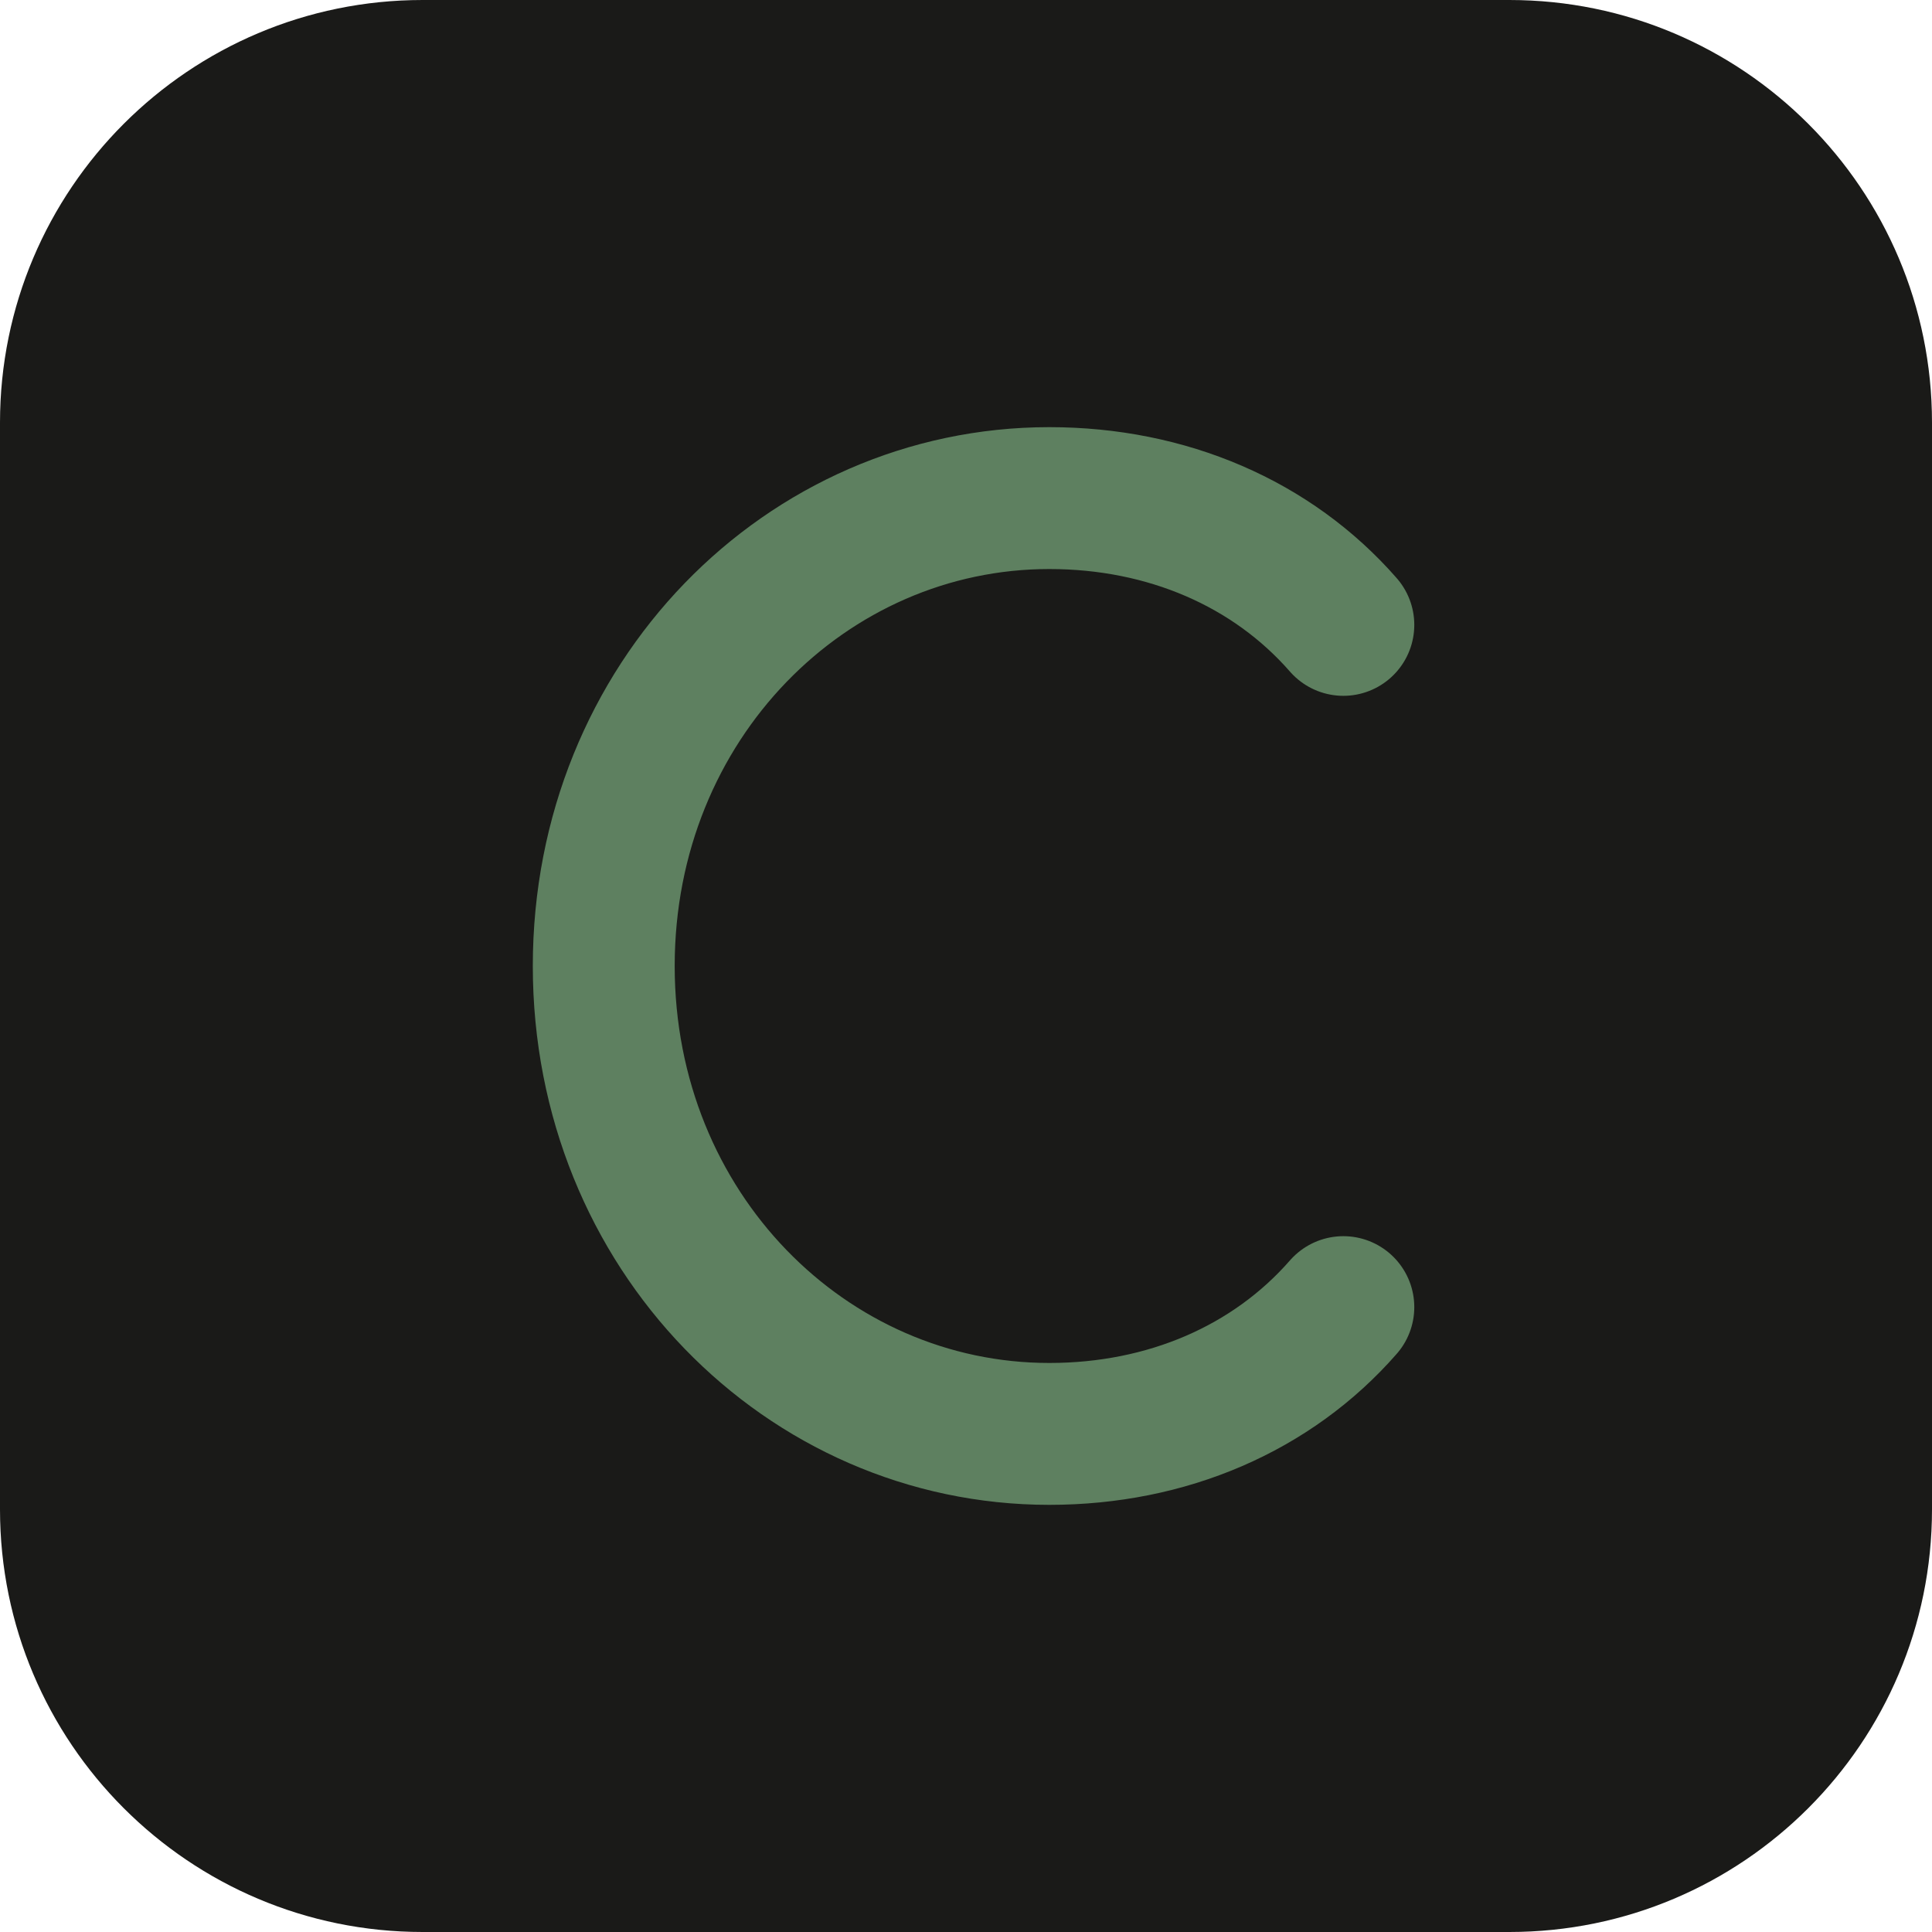
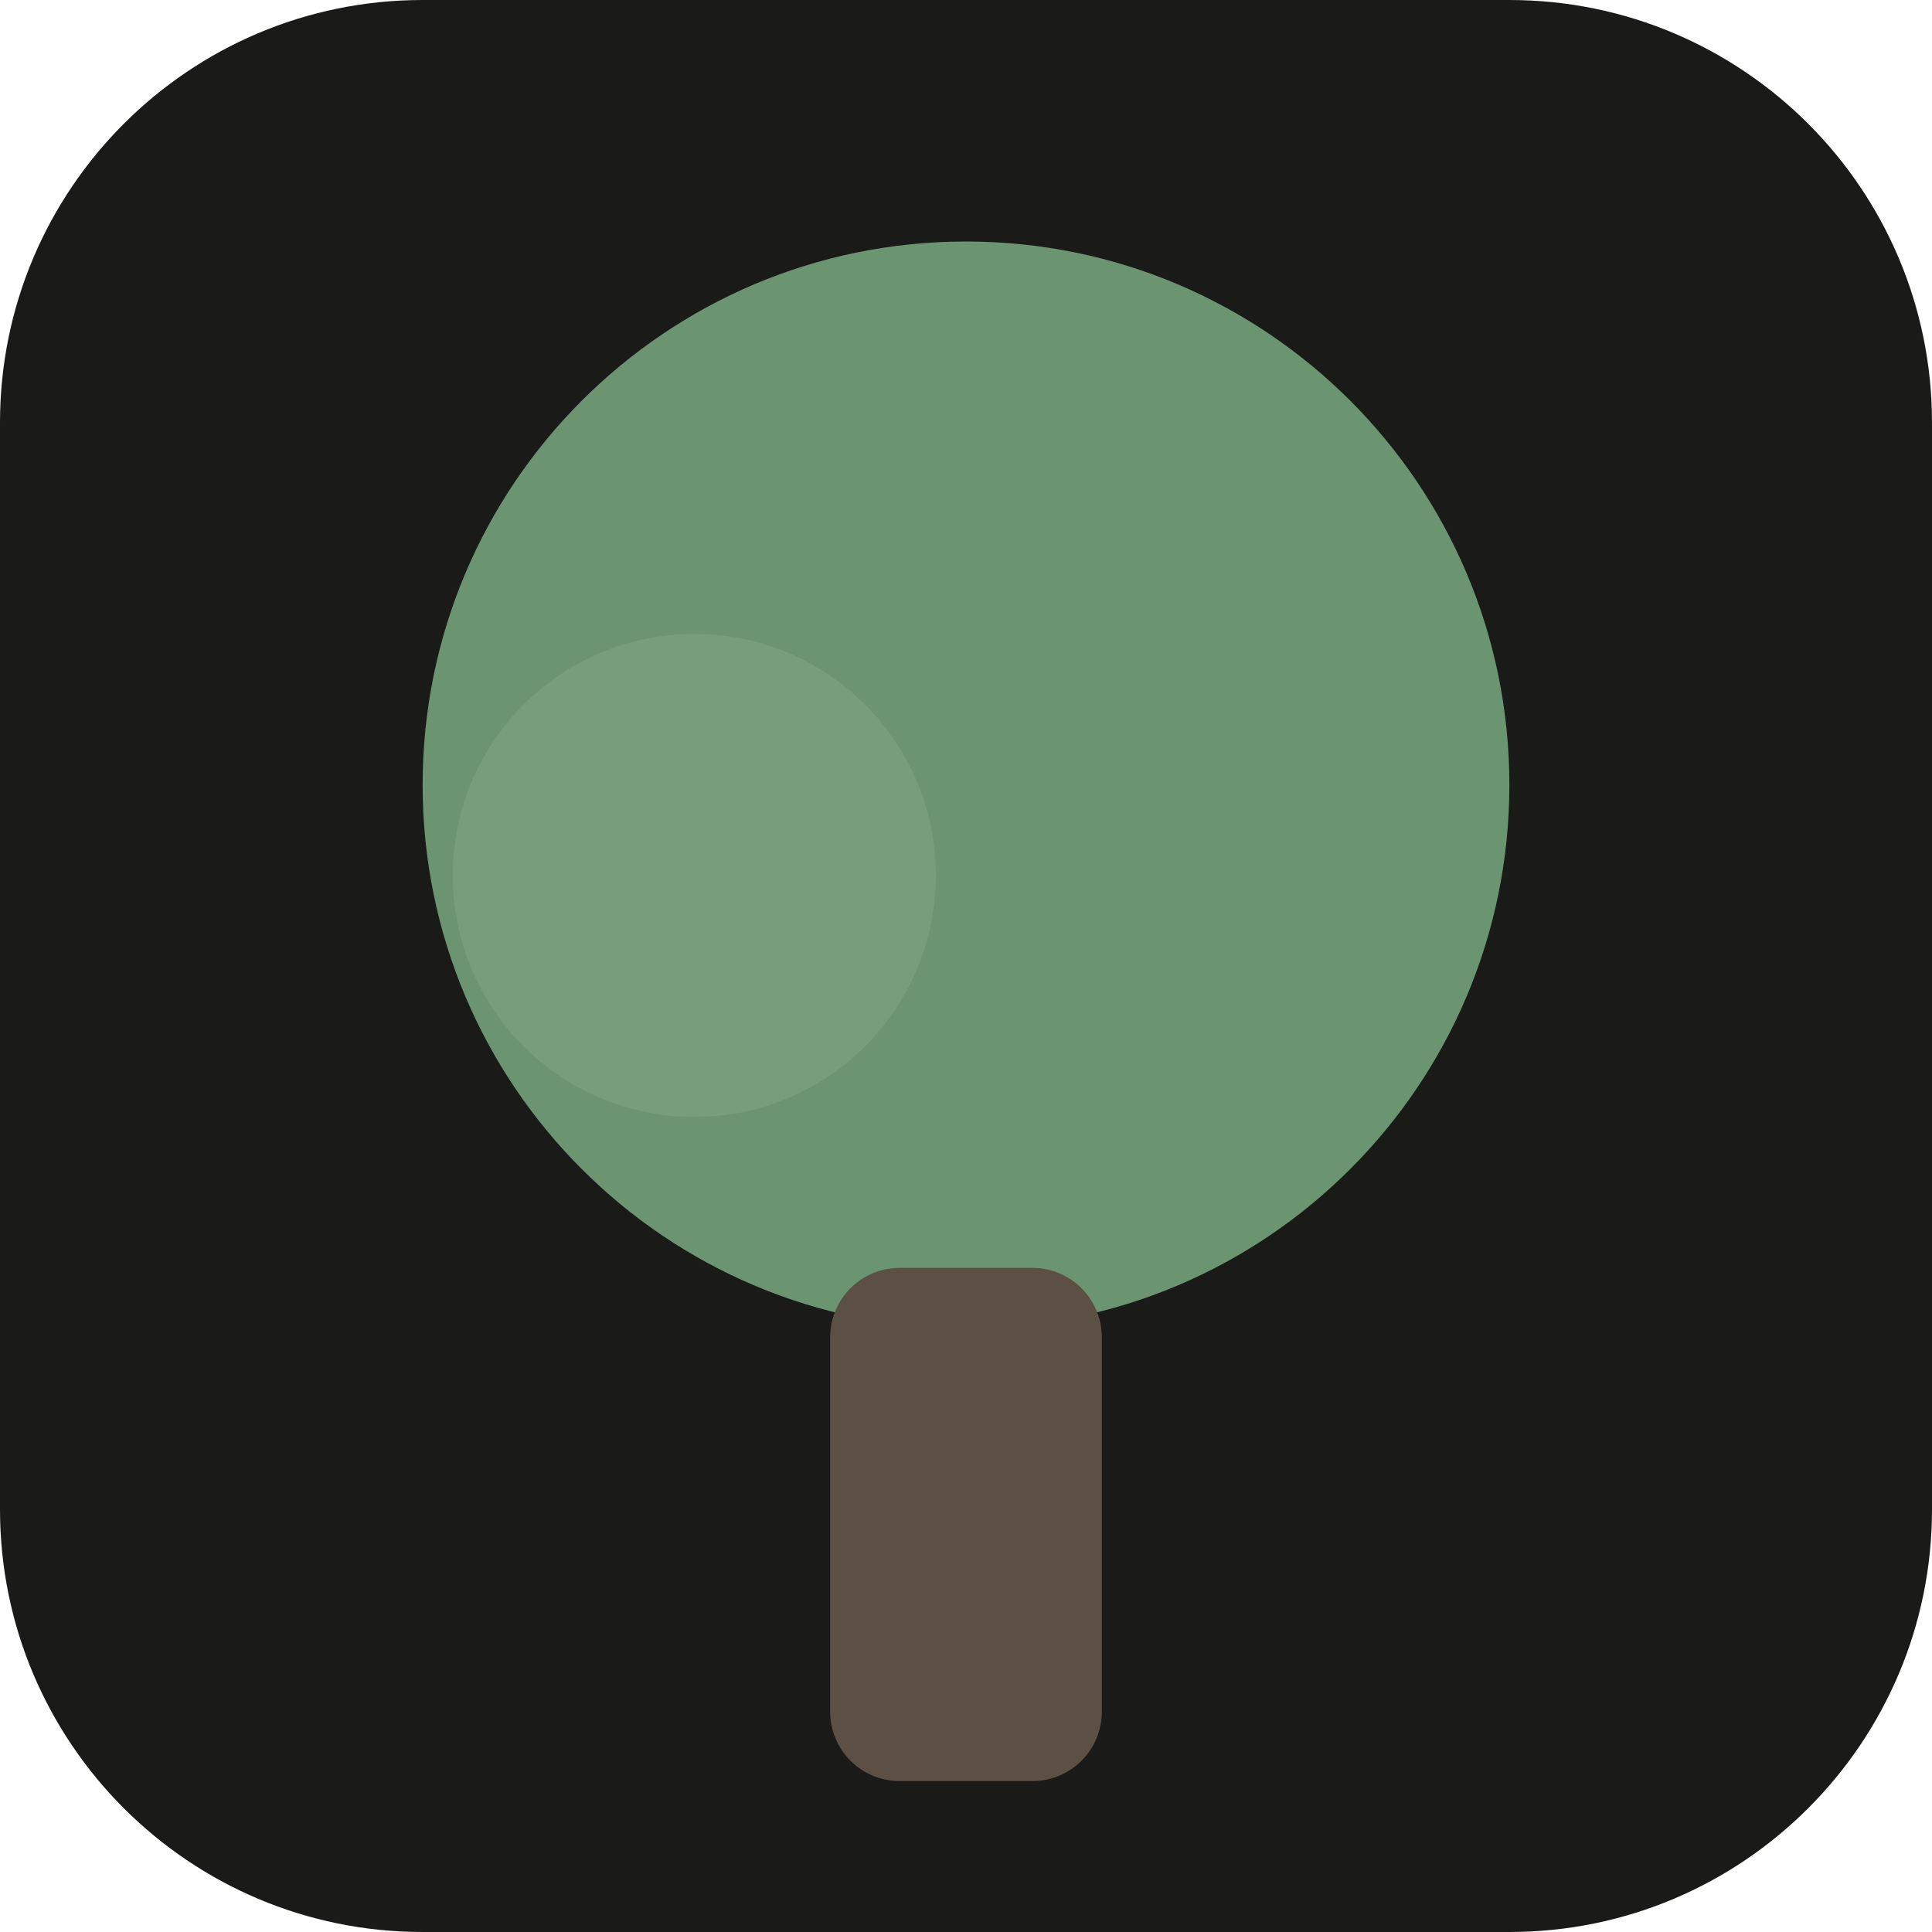
- <svg xmlns="http://www.w3.org/2000/svg" viewBox="0 0 32 32" fill="none">
+ <svg xmlns="http://www.w3.org/2000/svg" viewBox="0 0 32 32">
  <rect width="32" height="32" rx="7" fill="#1A1A18" />
-   <path d="M22.25 10.35c-1.18-1.35-2.92-2.1-4.87-2.1-4.02 0-7.38 3.36-7.38 7.75s3.36 7.75 7.38 7.75c1.95 0 3.69-.75 4.87-2.1" stroke="#5E8060" stroke-width="2.35" stroke-linecap="round" />
+   <circle cx="16" cy="13" r="9" fill="#6B9570" />
+   <circle cx="11.5" cy="14.5" r="4" fill="#89B08E" opacity="0.35" />
+   <rect x="13.75" y="21" width="4.5" height="8.5" rx="1.15" fill="#5C5045" />
</svg>
